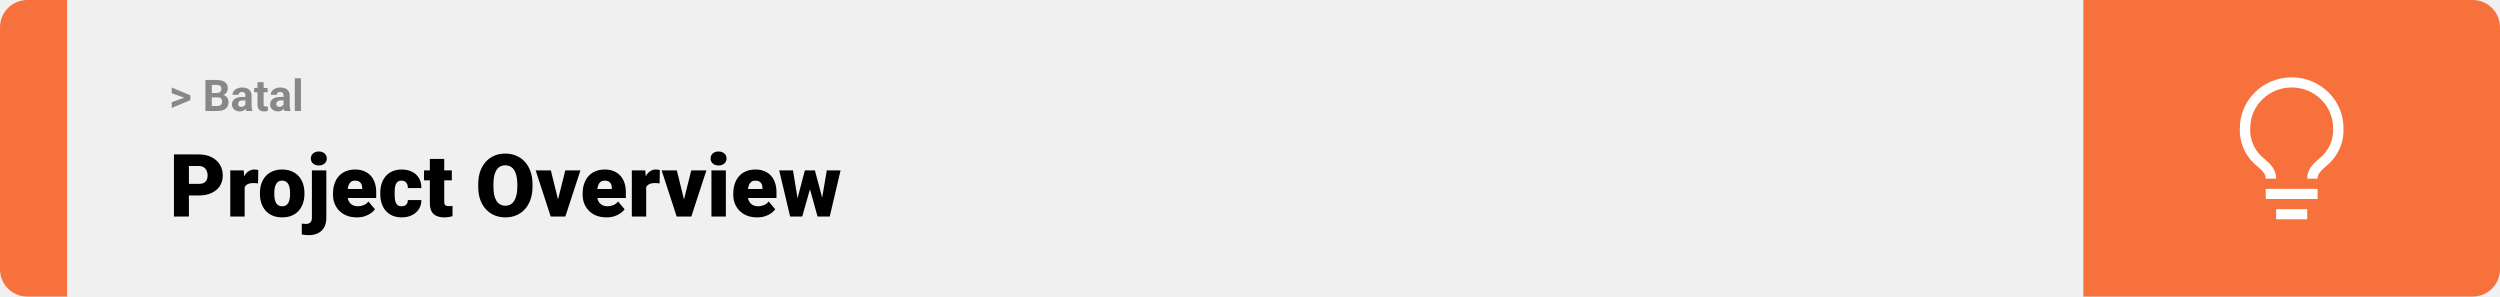
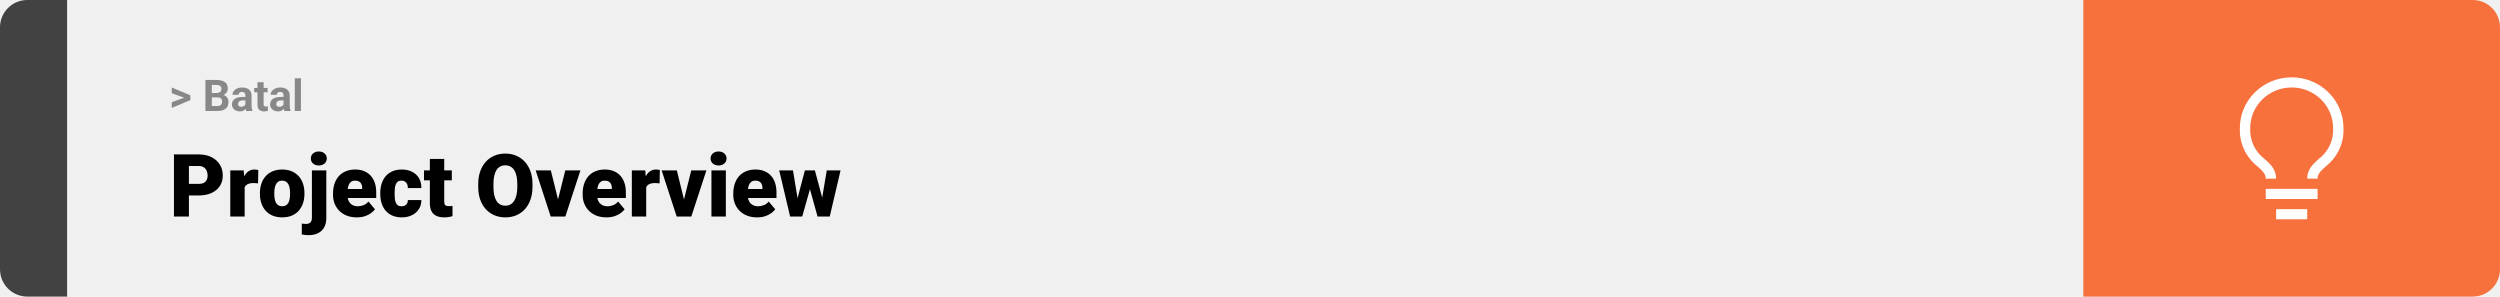
<svg xmlns="http://www.w3.org/2000/svg" width="1374" height="163" viewBox="0 0 1374 163" fill="none">
-   <path d="M0 15C0 6.716 6.716 0 15 0H37V163H15C6.716 163 0 156.284 0 148V15Z" fill="#F7713D" />
+   <path d="M0 15C0 6.716 6.716 0 15 0H37V163H15C6.716 163 0 156.284 0 148V15Z" fill="#424242" />
  <rect width="1108" height="163" transform="translate(37)" fill="#F0F0F0" />
  <path d="M101.906 53.922L94.394 51.238V48.086L104.602 52.375V54.637L101.906 53.922ZM94.394 56.172L101.918 53.43L104.602 52.785V55.035L94.394 59.324V56.172ZM119.578 53.512H115.195L115.172 51.098H118.852C119.5 51.098 120.031 51.016 120.445 50.852C120.859 50.68 121.168 50.434 121.371 50.113C121.582 49.785 121.688 49.387 121.688 48.918C121.688 48.387 121.586 47.957 121.383 47.629C121.188 47.301 120.879 47.062 120.457 46.914C120.043 46.766 119.508 46.691 118.852 46.691H116.414V61H112.898V43.938H118.852C119.844 43.938 120.73 44.031 121.512 44.219C122.301 44.406 122.969 44.691 123.516 45.074C124.062 45.457 124.48 45.941 124.77 46.527C125.059 47.105 125.203 47.793 125.203 48.59C125.203 49.293 125.043 49.941 124.723 50.535C124.41 51.129 123.914 51.613 123.234 51.988C122.562 52.363 121.684 52.57 120.598 52.609L119.578 53.512ZM119.426 61H114.234L115.605 58.258H119.426C120.043 58.258 120.547 58.16 120.938 57.965C121.328 57.762 121.617 57.488 121.805 57.145C121.992 56.801 122.086 56.406 122.086 55.961C122.086 55.461 122 55.027 121.828 54.66C121.664 54.293 121.398 54.012 121.031 53.816C120.664 53.613 120.18 53.512 119.578 53.512H116.191L116.215 51.098H120.434L121.242 52.047C122.281 52.031 123.117 52.215 123.75 52.598C124.391 52.973 124.855 53.461 125.145 54.062C125.441 54.664 125.59 55.309 125.59 55.996C125.59 57.09 125.352 58.012 124.875 58.762C124.398 59.504 123.699 60.062 122.777 60.438C121.863 60.812 120.746 61 119.426 61ZM134.859 58.141V52.492C134.859 52.086 134.793 51.738 134.66 51.449C134.527 51.152 134.32 50.922 134.039 50.758C133.766 50.594 133.41 50.512 132.973 50.512C132.598 50.512 132.273 50.578 132 50.711C131.727 50.836 131.516 51.02 131.367 51.262C131.219 51.496 131.145 51.773 131.145 52.094H127.77C127.77 51.555 127.895 51.043 128.145 50.559C128.395 50.074 128.758 49.648 129.234 49.281C129.711 48.906 130.277 48.613 130.934 48.402C131.598 48.191 132.34 48.086 133.16 48.086C134.145 48.086 135.02 48.25 135.785 48.578C136.551 48.906 137.152 49.398 137.59 50.055C138.035 50.711 138.258 51.531 138.258 52.516V57.941C138.258 58.637 138.301 59.207 138.387 59.652C138.473 60.09 138.598 60.473 138.762 60.801V61H135.352C135.188 60.656 135.062 60.227 134.977 59.711C134.898 59.188 134.859 58.664 134.859 58.141ZM135.305 53.277L135.328 55.188H133.441C132.996 55.188 132.609 55.238 132.281 55.34C131.953 55.441 131.684 55.586 131.473 55.773C131.262 55.953 131.105 56.164 131.004 56.406C130.91 56.648 130.863 56.914 130.863 57.203C130.863 57.492 130.93 57.754 131.062 57.988C131.195 58.215 131.387 58.395 131.637 58.527C131.887 58.652 132.18 58.715 132.516 58.715C133.023 58.715 133.465 58.613 133.84 58.41C134.215 58.207 134.504 57.957 134.707 57.66C134.918 57.363 135.027 57.082 135.035 56.816L135.926 58.246C135.801 58.566 135.629 58.898 135.41 59.242C135.199 59.586 134.93 59.91 134.602 60.215C134.273 60.512 133.879 60.758 133.418 60.953C132.957 61.141 132.41 61.234 131.777 61.234C130.973 61.234 130.242 61.074 129.586 60.754C128.938 60.426 128.422 59.977 128.039 59.406C127.664 58.828 127.477 58.172 127.477 57.438C127.477 56.773 127.602 56.184 127.852 55.668C128.102 55.152 128.469 54.719 128.953 54.367C129.445 54.008 130.059 53.738 130.793 53.559C131.527 53.371 132.379 53.277 133.348 53.277H135.305ZM147.07 48.32V50.711H139.688V48.32H147.07ZM141.516 45.191H144.891V57.18C144.891 57.547 144.938 57.828 145.031 58.023C145.133 58.219 145.281 58.355 145.477 58.434C145.672 58.504 145.918 58.539 146.215 58.539C146.426 58.539 146.613 58.531 146.777 58.516C146.949 58.492 147.094 58.469 147.211 58.445L147.223 60.93C146.934 61.023 146.621 61.098 146.285 61.152C145.949 61.207 145.578 61.234 145.172 61.234C144.43 61.234 143.781 61.113 143.227 60.871C142.68 60.621 142.258 60.223 141.961 59.676C141.664 59.129 141.516 58.41 141.516 57.52V45.191ZM155.836 58.141V52.492C155.836 52.086 155.77 51.738 155.637 51.449C155.504 51.152 155.297 50.922 155.016 50.758C154.742 50.594 154.387 50.512 153.949 50.512C153.574 50.512 153.25 50.578 152.977 50.711C152.703 50.836 152.492 51.02 152.344 51.262C152.195 51.496 152.121 51.773 152.121 52.094H148.746C148.746 51.555 148.871 51.043 149.121 50.559C149.371 50.074 149.734 49.648 150.211 49.281C150.688 48.906 151.254 48.613 151.91 48.402C152.574 48.191 153.316 48.086 154.137 48.086C155.121 48.086 155.996 48.25 156.762 48.578C157.527 48.906 158.129 49.398 158.566 50.055C159.012 50.711 159.234 51.531 159.234 52.516V57.941C159.234 58.637 159.277 59.207 159.363 59.652C159.449 60.09 159.574 60.473 159.738 60.801V61H156.328C156.164 60.656 156.039 60.227 155.953 59.711C155.875 59.188 155.836 58.664 155.836 58.141ZM156.281 53.277L156.305 55.188H154.418C153.973 55.188 153.586 55.238 153.258 55.34C152.93 55.441 152.66 55.586 152.449 55.773C152.238 55.953 152.082 56.164 151.98 56.406C151.887 56.648 151.84 56.914 151.84 57.203C151.84 57.492 151.906 57.754 152.039 57.988C152.172 58.215 152.363 58.395 152.613 58.527C152.863 58.652 153.156 58.715 153.492 58.715C154 58.715 154.441 58.613 154.816 58.41C155.191 58.207 155.48 57.957 155.684 57.66C155.895 57.363 156.004 57.082 156.012 56.816L156.902 58.246C156.777 58.566 156.605 58.898 156.387 59.242C156.176 59.586 155.906 59.91 155.578 60.215C155.25 60.512 154.855 60.758 154.395 60.953C153.934 61.141 153.387 61.234 152.754 61.234C151.949 61.234 151.219 61.074 150.562 60.754C149.914 60.426 149.398 59.977 149.016 59.406C148.641 58.828 148.453 58.172 148.453 57.438C148.453 56.773 148.578 56.184 148.828 55.668C149.078 55.152 149.445 54.719 149.93 54.367C150.422 54.008 151.035 53.738 151.77 53.559C152.504 53.371 153.355 53.277 154.324 53.277H156.281ZM165.398 43V61H162.012V43H165.398Z" fill="#888888" />
  <path d="M109.219 107.422H100.734V101.07H109.219C110.375 101.07 111.312 100.875 112.031 100.484C112.75 100.094 113.273 99.555 113.602 98.867C113.945 98.164 114.117 97.375 114.117 96.5C114.117 95.562 113.945 94.695 113.602 93.898C113.273 93.102 112.75 92.461 112.031 91.977C111.312 91.477 110.375 91.227 109.219 91.227H103.828V119H95.602V84.875H109.219C111.953 84.875 114.305 85.375 116.273 86.375C118.258 87.375 119.781 88.75 120.844 90.5C121.906 92.234 122.438 94.219 122.438 96.453C122.438 98.656 121.906 100.578 120.844 102.219C119.781 103.859 118.258 105.141 116.273 106.062C114.305 106.969 111.953 107.422 109.219 107.422ZM134.461 99.922V119H126.562V93.641H133.945L134.461 99.922ZM141.961 93.453L141.82 100.789C141.508 100.758 141.086 100.719 140.555 100.672C140.023 100.625 139.578 100.602 139.219 100.602C138.297 100.602 137.5 100.711 136.828 100.93C136.172 101.133 135.625 101.445 135.188 101.867C134.766 102.273 134.453 102.789 134.25 103.414C134.062 104.039 133.977 104.766 133.992 105.594L132.562 104.656C132.562 102.953 132.727 101.406 133.055 100.016C133.398 98.609 133.883 97.398 134.508 96.383C135.133 95.352 135.891 94.562 136.781 94.016C137.672 93.453 138.672 93.172 139.781 93.172C140.172 93.172 140.555 93.195 140.93 93.242C141.32 93.289 141.664 93.359 141.961 93.453ZM142.852 106.578V106.086C142.852 104.227 143.117 102.516 143.648 100.953C144.18 99.375 144.961 98.008 145.992 96.852C147.023 95.695 148.297 94.797 149.812 94.156C151.328 93.5 153.078 93.172 155.062 93.172C157.062 93.172 158.82 93.5 160.336 94.156C161.867 94.797 163.148 95.695 164.18 96.852C165.211 98.008 165.992 99.375 166.523 100.953C167.055 102.516 167.32 104.227 167.32 106.086V106.578C167.32 108.422 167.055 110.133 166.523 111.711C165.992 113.273 165.211 114.641 164.18 115.812C163.148 116.969 161.875 117.867 160.359 118.508C158.844 119.148 157.094 119.469 155.109 119.469C153.125 119.469 151.367 119.148 149.836 118.508C148.305 117.867 147.023 116.969 145.992 115.812C144.961 114.641 144.18 113.273 143.648 111.711C143.117 110.133 142.852 108.422 142.852 106.578ZM150.75 106.086V106.578C150.75 107.531 150.82 108.422 150.961 109.25C151.102 110.078 151.336 110.805 151.664 111.43C151.992 112.039 152.438 112.516 153 112.859C153.562 113.203 154.266 113.375 155.109 113.375C155.938 113.375 156.625 113.203 157.172 112.859C157.734 112.516 158.18 112.039 158.508 111.43C158.836 110.805 159.07 110.078 159.211 109.25C159.352 108.422 159.422 107.531 159.422 106.578V106.086C159.422 105.164 159.352 104.297 159.211 103.484C159.07 102.656 158.836 101.93 158.508 101.305C158.18 100.664 157.734 100.164 157.172 99.805C156.609 99.445 155.906 99.266 155.062 99.266C154.234 99.266 153.539 99.445 152.977 99.805C152.43 100.164 151.992 100.664 151.664 101.305C151.336 101.93 151.102 102.656 150.961 103.484C150.82 104.297 150.75 105.164 150.75 106.086ZM171.422 93.641H179.344V119.82C179.344 121.852 178.953 123.562 178.172 124.953C177.391 126.359 176.273 127.422 174.82 128.141C173.367 128.875 171.633 129.242 169.617 129.242C168.945 129.242 168.328 129.211 167.766 129.148C167.188 129.102 166.555 129 165.867 128.844V122.867C166.273 122.93 166.648 122.977 166.992 123.008C167.336 123.055 167.711 123.078 168.117 123.078C168.836 123.078 169.438 122.961 169.922 122.727C170.406 122.492 170.773 122.133 171.023 121.648C171.289 121.164 171.422 120.555 171.422 119.82V93.641ZM170.836 87.102C170.836 85.977 171.242 85.055 172.055 84.336C172.867 83.617 173.922 83.258 175.219 83.258C176.516 83.258 177.57 83.617 178.383 84.336C179.195 85.055 179.602 85.977 179.602 87.102C179.602 88.227 179.195 89.148 178.383 89.867C177.57 90.586 176.516 90.945 175.219 90.945C173.922 90.945 172.867 90.586 172.055 89.867C171.242 89.148 170.836 88.227 170.836 87.102ZM196.102 119.469C194.039 119.469 192.195 119.148 190.57 118.508C188.945 117.852 187.57 116.953 186.445 115.812C185.336 114.672 184.484 113.359 183.891 111.875C183.312 110.391 183.023 108.82 183.023 107.164V106.273C183.023 104.414 183.281 102.695 183.797 101.117C184.312 99.523 185.078 98.133 186.094 96.945C187.109 95.758 188.383 94.836 189.914 94.18C191.445 93.508 193.227 93.172 195.258 93.172C197.055 93.172 198.664 93.461 200.086 94.039C201.508 94.617 202.711 95.445 203.695 96.523C204.695 97.602 205.453 98.906 205.969 100.438C206.5 101.969 206.766 103.688 206.766 105.594V108.805H186.047V103.859H199.055V103.25C199.07 102.406 198.922 101.688 198.609 101.094C198.312 100.5 197.875 100.047 197.297 99.734C196.719 99.422 196.016 99.266 195.188 99.266C194.328 99.266 193.617 99.453 193.055 99.828C192.508 100.203 192.078 100.719 191.766 101.375C191.469 102.016 191.258 102.758 191.133 103.602C191.008 104.445 190.945 105.336 190.945 106.273V107.164C190.945 108.102 191.07 108.953 191.32 109.719C191.586 110.484 191.961 111.141 192.445 111.688C192.945 112.219 193.539 112.633 194.227 112.93C194.93 113.227 195.727 113.375 196.617 113.375C197.695 113.375 198.758 113.172 199.805 112.766C200.852 112.359 201.75 111.688 202.5 110.75L206.086 115.016C205.57 115.75 204.836 116.461 203.883 117.148C202.945 117.836 201.82 118.398 200.508 118.836C199.195 119.258 197.727 119.469 196.102 119.469ZM220.688 113.375C221.422 113.375 222.047 113.242 222.562 112.977C223.094 112.695 223.492 112.305 223.758 111.805C224.039 111.289 224.172 110.672 224.156 109.953H231.586C231.602 111.859 231.133 113.531 230.18 114.969C229.242 116.391 227.961 117.5 226.336 118.297C224.727 119.078 222.906 119.469 220.875 119.469C218.891 119.469 217.156 119.148 215.672 118.508C214.188 117.852 212.945 116.945 211.945 115.789C210.961 114.617 210.219 113.25 209.719 111.688C209.234 110.125 208.992 108.43 208.992 106.602V106.062C208.992 104.234 209.234 102.539 209.719 100.977C210.219 99.398 210.961 98.031 211.945 96.875C212.945 95.703 214.18 94.797 215.648 94.156C217.133 93.5 218.859 93.172 220.828 93.172C222.938 93.172 224.797 93.57 226.406 94.367C228.031 95.164 229.305 96.32 230.227 97.836C231.148 99.352 231.602 101.188 231.586 103.344H224.156C224.172 102.578 224.055 101.891 223.805 101.281C223.555 100.672 223.164 100.188 222.633 99.828C222.117 99.453 221.453 99.266 220.641 99.266C219.828 99.266 219.172 99.445 218.672 99.805C218.172 100.164 217.789 100.664 217.523 101.305C217.273 101.93 217.102 102.648 217.008 103.461C216.93 104.273 216.891 105.141 216.891 106.062V106.602C216.891 107.539 216.93 108.422 217.008 109.25C217.102 110.062 217.281 110.781 217.547 111.406C217.812 112.016 218.195 112.5 218.695 112.859C219.195 113.203 219.859 113.375 220.688 113.375ZM248.32 93.641V99.125H233.039V93.641H248.32ZM236.25 87.336H244.148V110.727C244.148 111.398 244.227 111.922 244.383 112.297C244.539 112.656 244.805 112.914 245.18 113.07C245.57 113.211 246.086 113.281 246.727 113.281C247.18 113.281 247.555 113.273 247.852 113.258C248.148 113.227 248.43 113.188 248.695 113.141V118.789C248.023 119.008 247.32 119.172 246.586 119.281C245.852 119.406 245.07 119.469 244.242 119.469C242.555 119.469 241.109 119.203 239.906 118.672C238.719 118.141 237.812 117.305 237.188 116.164C236.562 115.023 236.25 113.539 236.25 111.711V87.336ZM292.664 101.258V102.641C292.664 105.25 292.297 107.594 291.562 109.672C290.844 111.734 289.82 113.5 288.492 114.969C287.164 116.422 285.594 117.539 283.781 118.32C281.969 119.086 279.969 119.469 277.781 119.469C275.578 119.469 273.562 119.086 271.734 118.32C269.922 117.539 268.344 116.422 267 114.969C265.672 113.5 264.641 111.734 263.906 109.672C263.188 107.594 262.828 105.25 262.828 102.641V101.258C262.828 98.648 263.188 96.305 263.906 94.227C264.641 92.148 265.664 90.383 266.977 88.93C268.305 87.461 269.875 86.344 271.688 85.578C273.516 84.797 275.531 84.406 277.734 84.406C279.922 84.406 281.922 84.797 283.734 85.578C285.562 86.344 287.141 87.461 288.469 88.93C289.797 90.383 290.828 92.148 291.562 94.227C292.297 96.305 292.664 98.648 292.664 101.258ZM284.32 102.641V101.211C284.32 99.523 284.172 98.039 283.875 96.758C283.594 95.461 283.172 94.375 282.609 93.5C282.047 92.625 281.352 91.969 280.523 91.531C279.711 91.078 278.781 90.852 277.734 90.852C276.641 90.852 275.688 91.078 274.875 91.531C274.062 91.969 273.383 92.625 272.836 93.5C272.289 94.375 271.875 95.461 271.594 96.758C271.328 98.039 271.195 99.523 271.195 101.211V102.641C271.195 104.312 271.328 105.797 271.594 107.094C271.875 108.375 272.289 109.461 272.836 110.352C273.398 111.242 274.086 111.914 274.898 112.367C275.727 112.82 276.688 113.047 277.781 113.047C278.828 113.047 279.758 112.82 280.57 112.367C281.383 111.914 282.062 111.242 282.609 110.352C283.172 109.461 283.594 108.375 283.875 107.094C284.172 105.797 284.32 104.312 284.32 102.641ZM305.695 113.586L310.688 93.641H319.008L310.711 119H305.789L305.695 113.586ZM302.742 93.641L307.664 113.586L307.617 119H302.672L294.398 93.641H302.742ZM333.305 119.469C331.242 119.469 329.398 119.148 327.773 118.508C326.148 117.852 324.773 116.953 323.648 115.812C322.539 114.672 321.688 113.359 321.094 111.875C320.516 110.391 320.227 108.82 320.227 107.164V106.273C320.227 104.414 320.484 102.695 321 101.117C321.516 99.523 322.281 98.133 323.297 96.945C324.312 95.758 325.586 94.836 327.117 94.18C328.648 93.508 330.43 93.172 332.461 93.172C334.258 93.172 335.867 93.461 337.289 94.039C338.711 94.617 339.914 95.445 340.898 96.523C341.898 97.602 342.656 98.906 343.172 100.438C343.703 101.969 343.969 103.688 343.969 105.594V108.805H323.25V103.859H336.258V103.25C336.273 102.406 336.125 101.688 335.812 101.094C335.516 100.5 335.078 100.047 334.5 99.734C333.922 99.422 333.219 99.266 332.391 99.266C331.531 99.266 330.82 99.453 330.258 99.828C329.711 100.203 329.281 100.719 328.969 101.375C328.672 102.016 328.461 102.758 328.336 103.602C328.211 104.445 328.148 105.336 328.148 106.273V107.164C328.148 108.102 328.273 108.953 328.523 109.719C328.789 110.484 329.164 111.141 329.648 111.688C330.148 112.219 330.742 112.633 331.43 112.93C332.133 113.227 332.93 113.375 333.82 113.375C334.898 113.375 335.961 113.172 337.008 112.766C338.055 112.359 338.953 111.688 339.703 110.75L343.289 115.016C342.773 115.75 342.039 116.461 341.086 117.148C340.148 117.836 339.023 118.398 337.711 118.836C336.398 119.258 334.93 119.469 333.305 119.469ZM355.148 99.922V119H347.25V93.641H354.633L355.148 99.922ZM362.648 93.453L362.508 100.789C362.195 100.758 361.773 100.719 361.242 100.672C360.711 100.625 360.266 100.602 359.906 100.602C358.984 100.602 358.188 100.711 357.516 100.93C356.859 101.133 356.312 101.445 355.875 101.867C355.453 102.273 355.141 102.789 354.938 103.414C354.75 104.039 354.664 104.766 354.68 105.594L353.25 104.656C353.25 102.953 353.414 101.406 353.742 100.016C354.086 98.609 354.57 97.398 355.195 96.383C355.82 95.352 356.578 94.562 357.469 94.016C358.359 93.453 359.359 93.172 360.469 93.172C360.859 93.172 361.242 93.195 361.617 93.242C362.008 93.289 362.352 93.359 362.648 93.453ZM374.93 113.586L379.922 93.641H388.242L379.945 119H375.023L374.93 113.586ZM371.977 93.641L376.898 113.586L376.852 119H371.906L363.633 93.641H371.977ZM398.93 93.641V119H391.008V93.641H398.93ZM390.539 87.102C390.539 85.977 390.945 85.055 391.758 84.336C392.57 83.617 393.625 83.258 394.922 83.258C396.219 83.258 397.273 83.617 398.086 84.336C398.898 85.055 399.305 85.977 399.305 87.102C399.305 88.227 398.898 89.148 398.086 89.867C397.273 90.586 396.219 90.945 394.922 90.945C393.625 90.945 392.57 90.586 391.758 89.867C390.945 89.148 390.539 88.227 390.539 87.102ZM416.086 119.469C414.023 119.469 412.18 119.148 410.555 118.508C408.93 117.852 407.555 116.953 406.43 115.812C405.32 114.672 404.469 113.359 403.875 111.875C403.297 110.391 403.008 108.82 403.008 107.164V106.273C403.008 104.414 403.266 102.695 403.781 101.117C404.297 99.523 405.062 98.133 406.078 96.945C407.094 95.758 408.367 94.836 409.898 94.18C411.43 93.508 413.211 93.172 415.242 93.172C417.039 93.172 418.648 93.461 420.07 94.039C421.492 94.617 422.695 95.445 423.68 96.523C424.68 97.602 425.438 98.906 425.953 100.438C426.484 101.969 426.75 103.688 426.75 105.594V108.805H406.031V103.859H419.039V103.25C419.055 102.406 418.906 101.688 418.594 101.094C418.297 100.5 417.859 100.047 417.281 99.734C416.703 99.422 416 99.266 415.172 99.266C414.312 99.266 413.602 99.453 413.039 99.828C412.492 100.203 412.062 100.719 411.75 101.375C411.453 102.016 411.242 102.758 411.117 103.602C410.992 104.445 410.93 105.336 410.93 106.273V107.164C410.93 108.102 411.055 108.953 411.305 109.719C411.57 110.484 411.945 111.141 412.43 111.688C412.93 112.219 413.523 112.633 414.211 112.93C414.914 113.227 415.711 113.375 416.602 113.375C417.68 113.375 418.742 113.172 419.789 112.766C420.836 112.359 421.734 111.688 422.484 110.75L426.07 115.016C425.555 115.75 424.82 116.461 423.867 117.148C422.93 117.836 421.805 118.398 420.492 118.836C419.18 119.258 417.711 119.469 416.086 119.469ZM437.672 111.453L442.359 93.641H447.305L445.547 102.57L440.906 119H436.945L437.672 111.453ZM435.82 93.641L438.727 111.312L439.055 119H434.25L428.25 93.641H435.82ZM451.477 110.938L454.406 93.641H461.977L456.023 119H451.219L451.477 110.938ZM447.867 93.641L452.602 111.406L453.328 119H449.32L444.773 102.617L443.086 93.641H447.867Z" fill="black" />
  <path d="M1145 0H1359C1367.28 0 1374 6.716 1374 15V148C1374 156.284 1367.28 163 1359 163H1145V0Z" fill="#F7713D" />
  <path d="M1245.26 103.786H1273.74V109.357H1245.26V103.786ZM1250.96 114.929H1268.04V120.5H1250.96V114.929ZM1259.5 42.5C1251.95 42.5 1244.71 45.435 1239.37 50.659C1234.03 55.883 1231.03 62.969 1231.03 70.357C1230.84 74.406 1231.63 78.441 1233.34 82.132C1235.05 85.822 1237.64 89.062 1240.88 91.584C1243.73 94.175 1245.26 95.651 1245.26 98.214H1250.96C1250.96 93.089 1247.8 90.219 1244.72 87.461C1242.06 85.468 1239.94 82.866 1238.55 79.884C1237.15 76.902 1236.53 73.631 1236.72 70.357C1236.72 64.447 1239.12 58.778 1243.39 54.599C1247.67 50.419 1253.46 48.071 1259.5 48.071C1265.54 48.071 1271.33 50.419 1275.61 54.599C1279.88 58.778 1282.28 64.447 1282.28 70.357C1282.47 73.633 1281.84 76.906 1280.44 79.888C1279.04 82.87 1276.92 85.471 1274.25 87.461C1271.2 90.247 1268.04 93.033 1268.04 98.214H1273.74C1273.74 95.651 1275.25 94.175 1278.12 91.556C1281.36 89.038 1283.94 85.803 1285.66 82.118C1287.37 78.432 1288.16 74.401 1287.97 70.357C1287.97 66.699 1287.24 63.077 1285.81 59.697C1284.37 56.317 1282.28 53.246 1279.63 50.659C1276.99 48.072 1273.85 46.02 1270.4 44.62C1266.94 43.221 1263.24 42.5 1259.5 42.5Z" fill="white" />
</svg>
